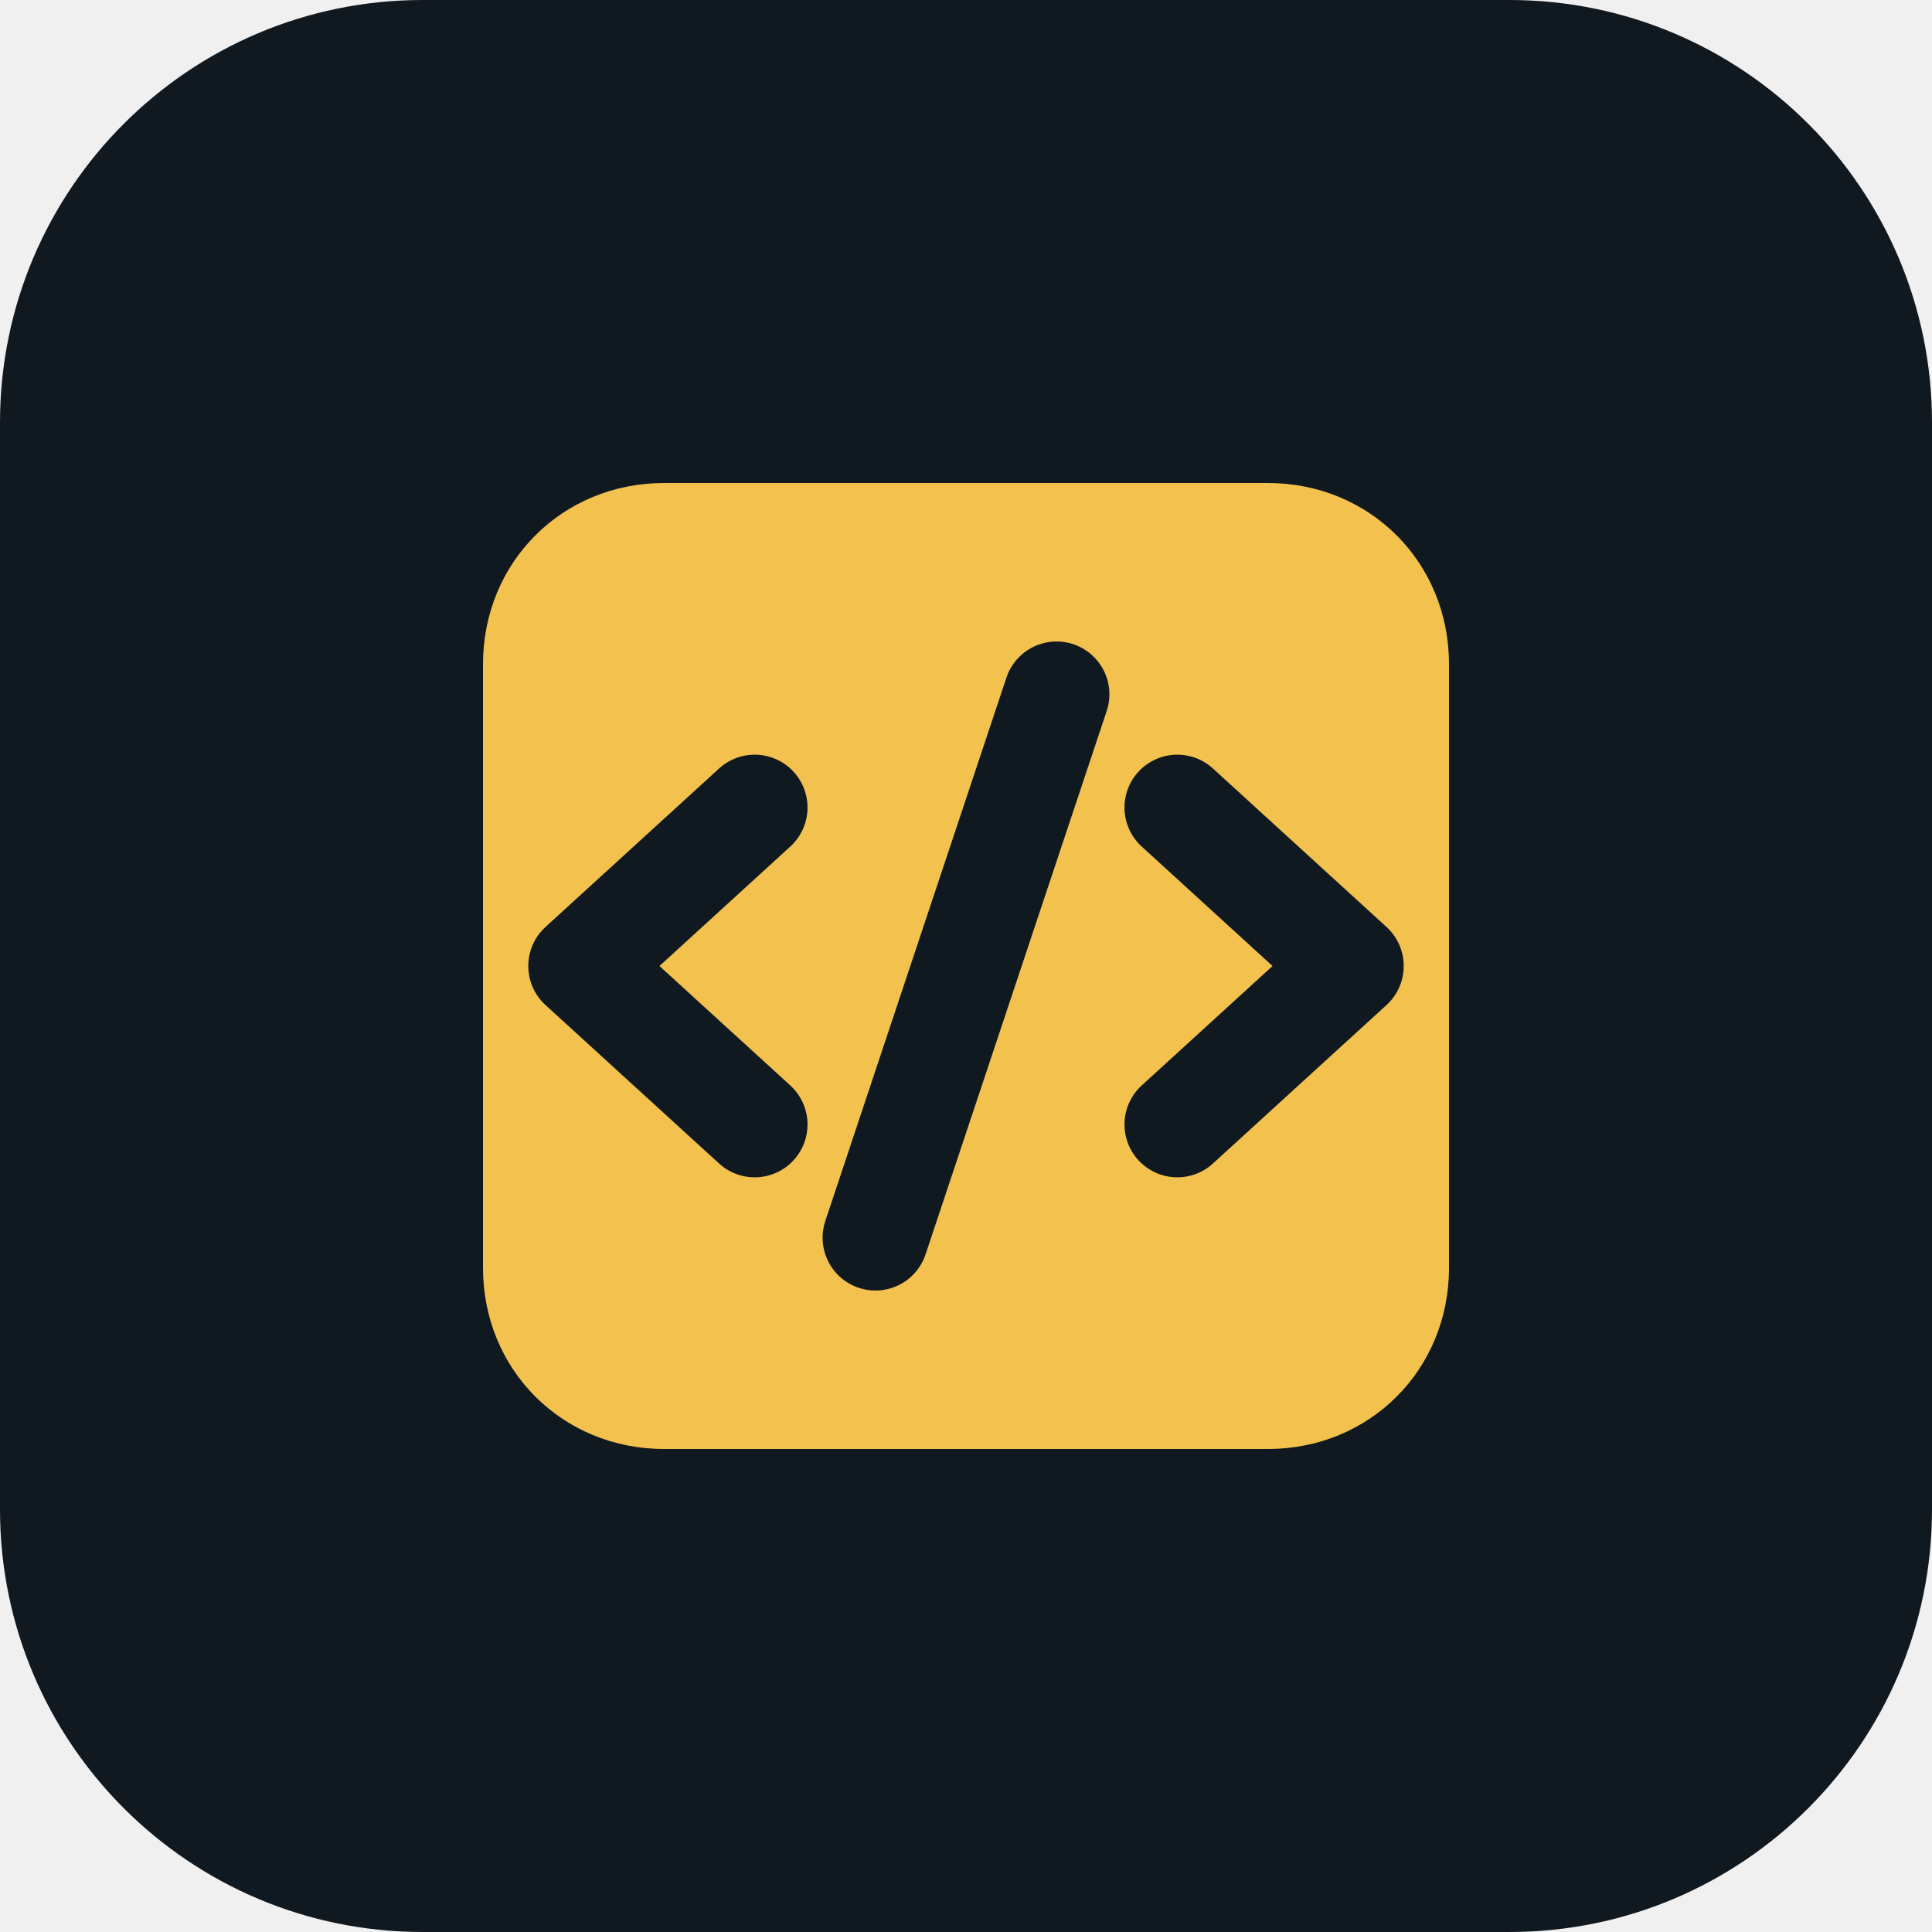
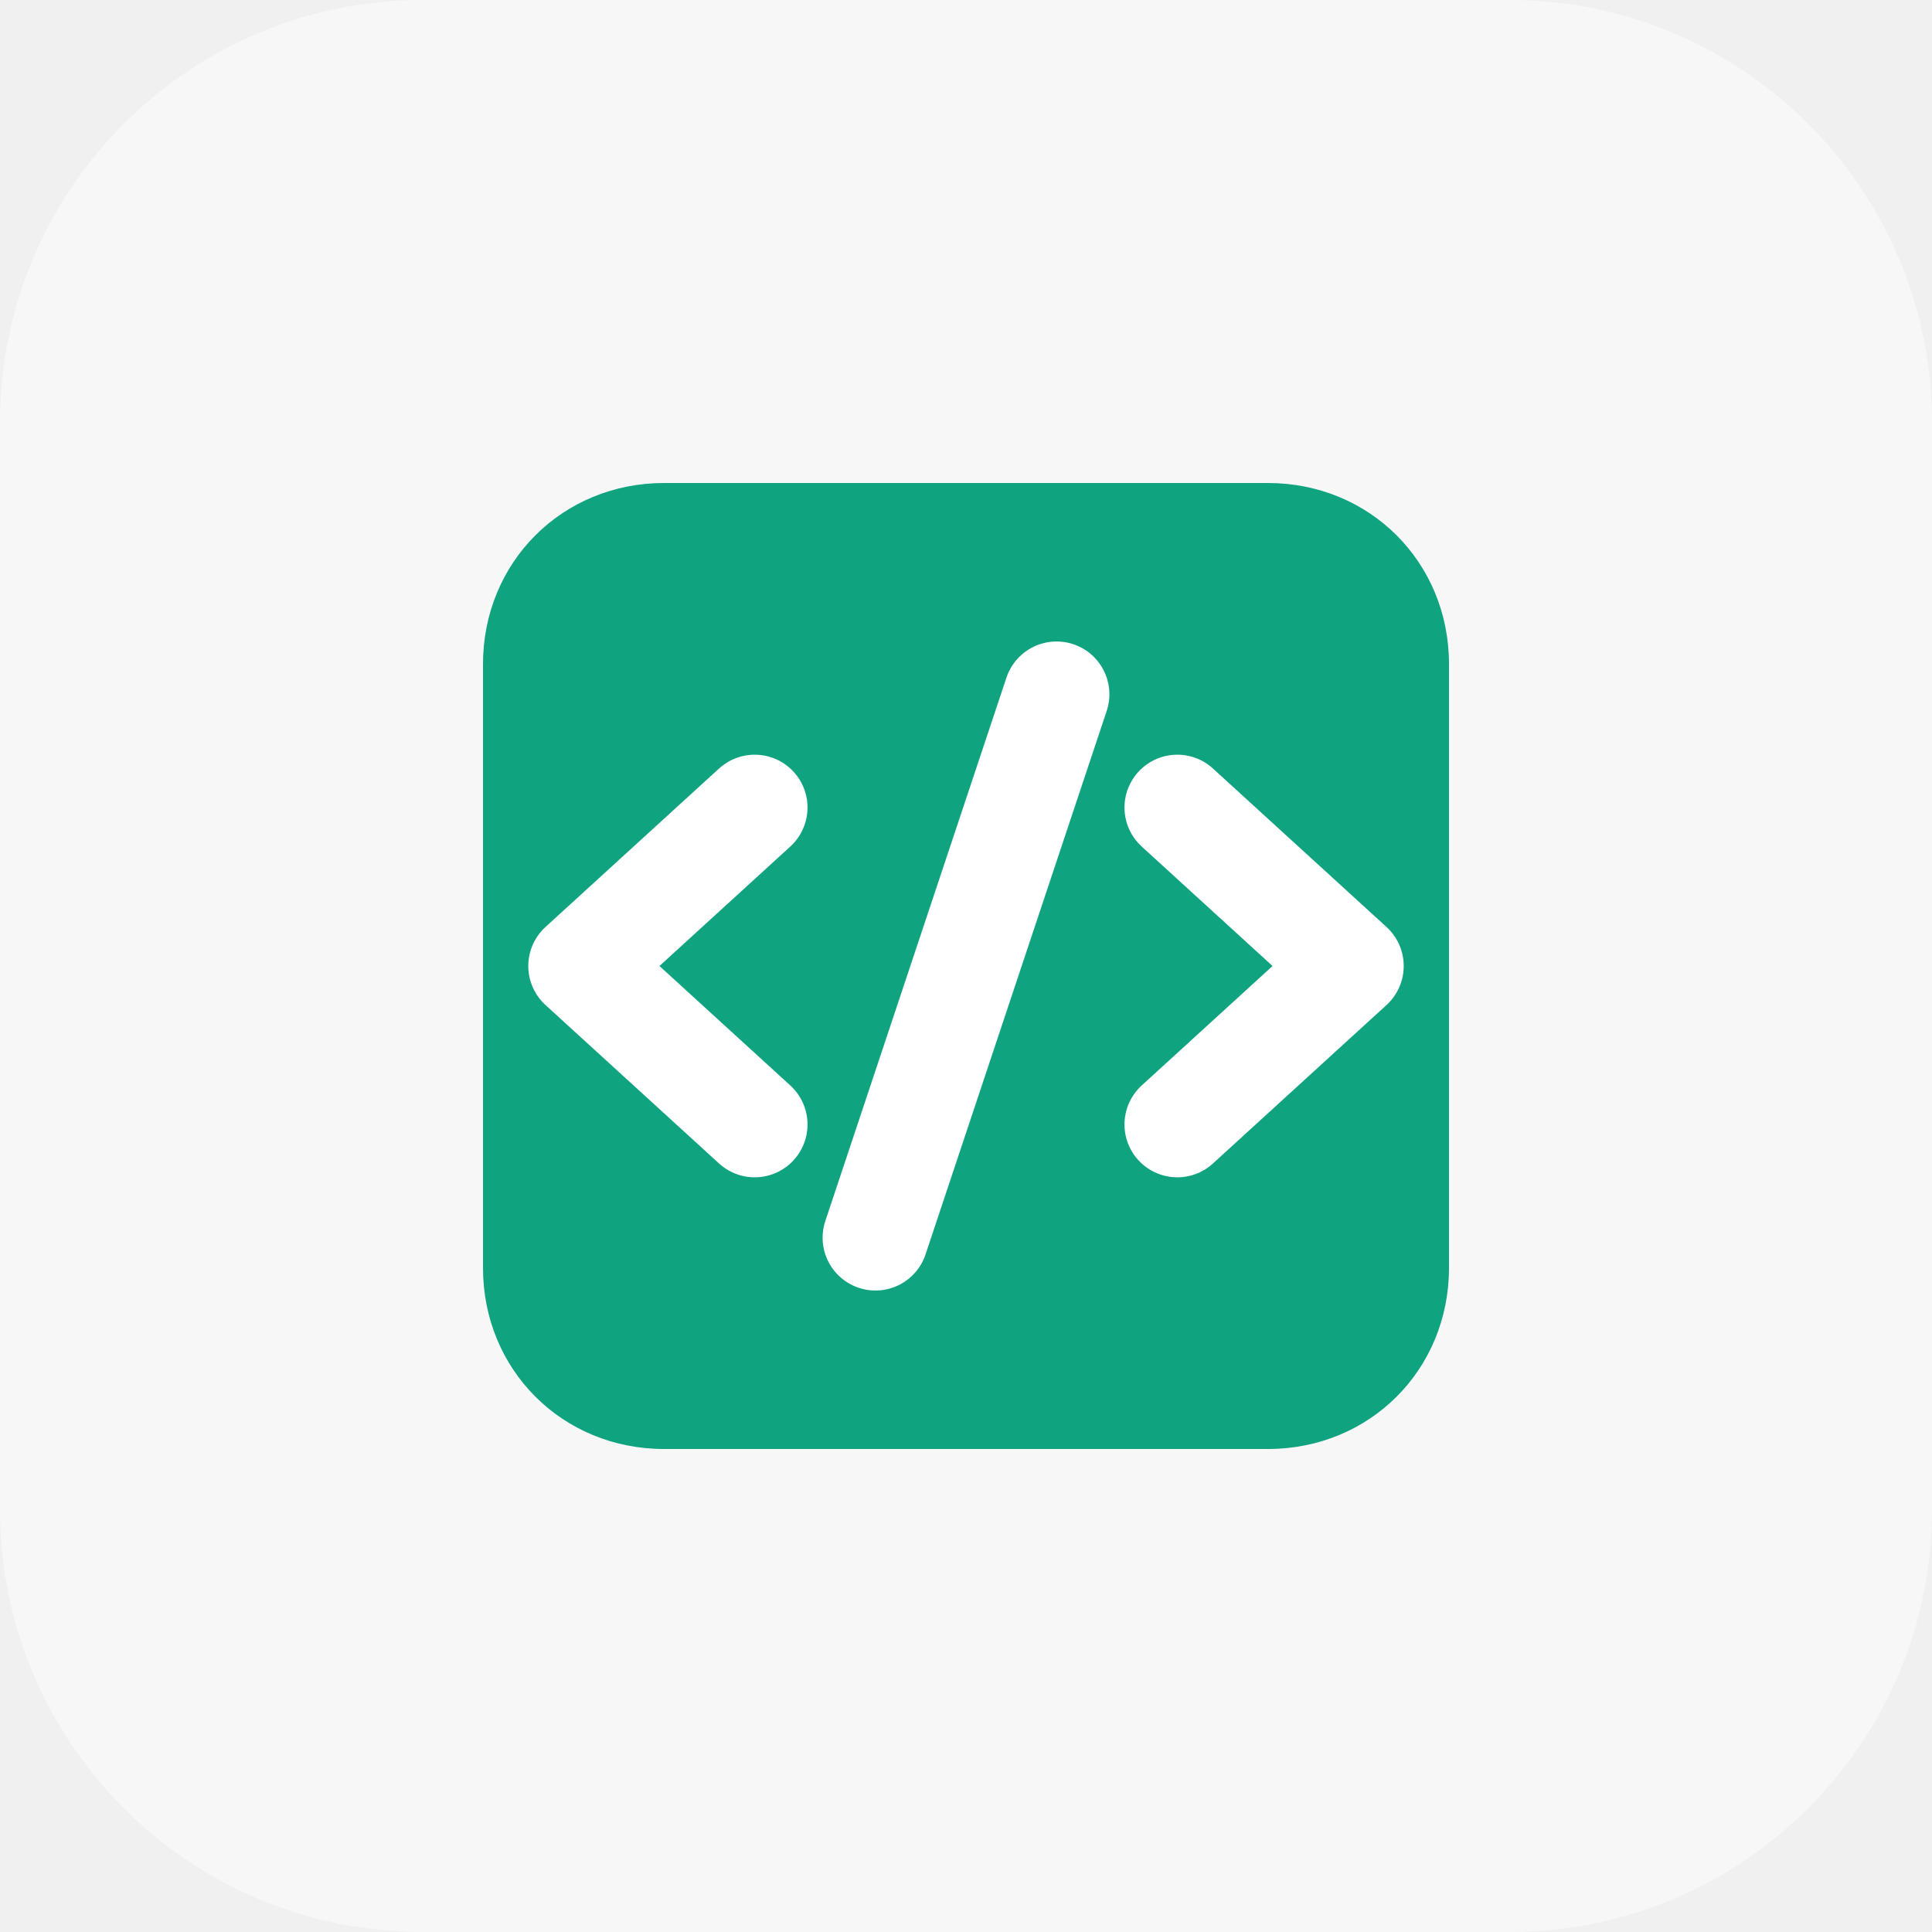
<svg xmlns="http://www.w3.org/2000/svg" viewBox="0 0 512 512">
-   <rect width="512" height="512" rx="112" fill="#101820" />
-   <path d="M128 176c0-27 21-48 48-48h160c27 0 48 21 48 48v160c0 27-21 48-48 48H176c-27 0-48-21-48-48V176Z" fill="#f2c14e" />
-   <path d="m200 214-46 42 46 42M312 214l46 42-46 42M280 184l-48 144" fill="none" stroke="#101820" stroke-width="28" stroke-linecap="round" stroke-linejoin="round" />
+   <rect width="512" height="512" rx="112" fill="#f7f7f8" />
+   <path d="M128 176c0-27 21-48 48-48h160c27 0 48 21 48 48v160c0 27-21 48-48 48H176c-27 0-48-21-48-48V176Z" fill="#10a37f" />
+   <path d="m200 214-46 42 46 42M312 214l46 42-46 42M280 184l-48 144" fill="none" stroke="#ffffff" stroke-width="28" stroke-linecap="round" stroke-linejoin="round" />
</svg>
